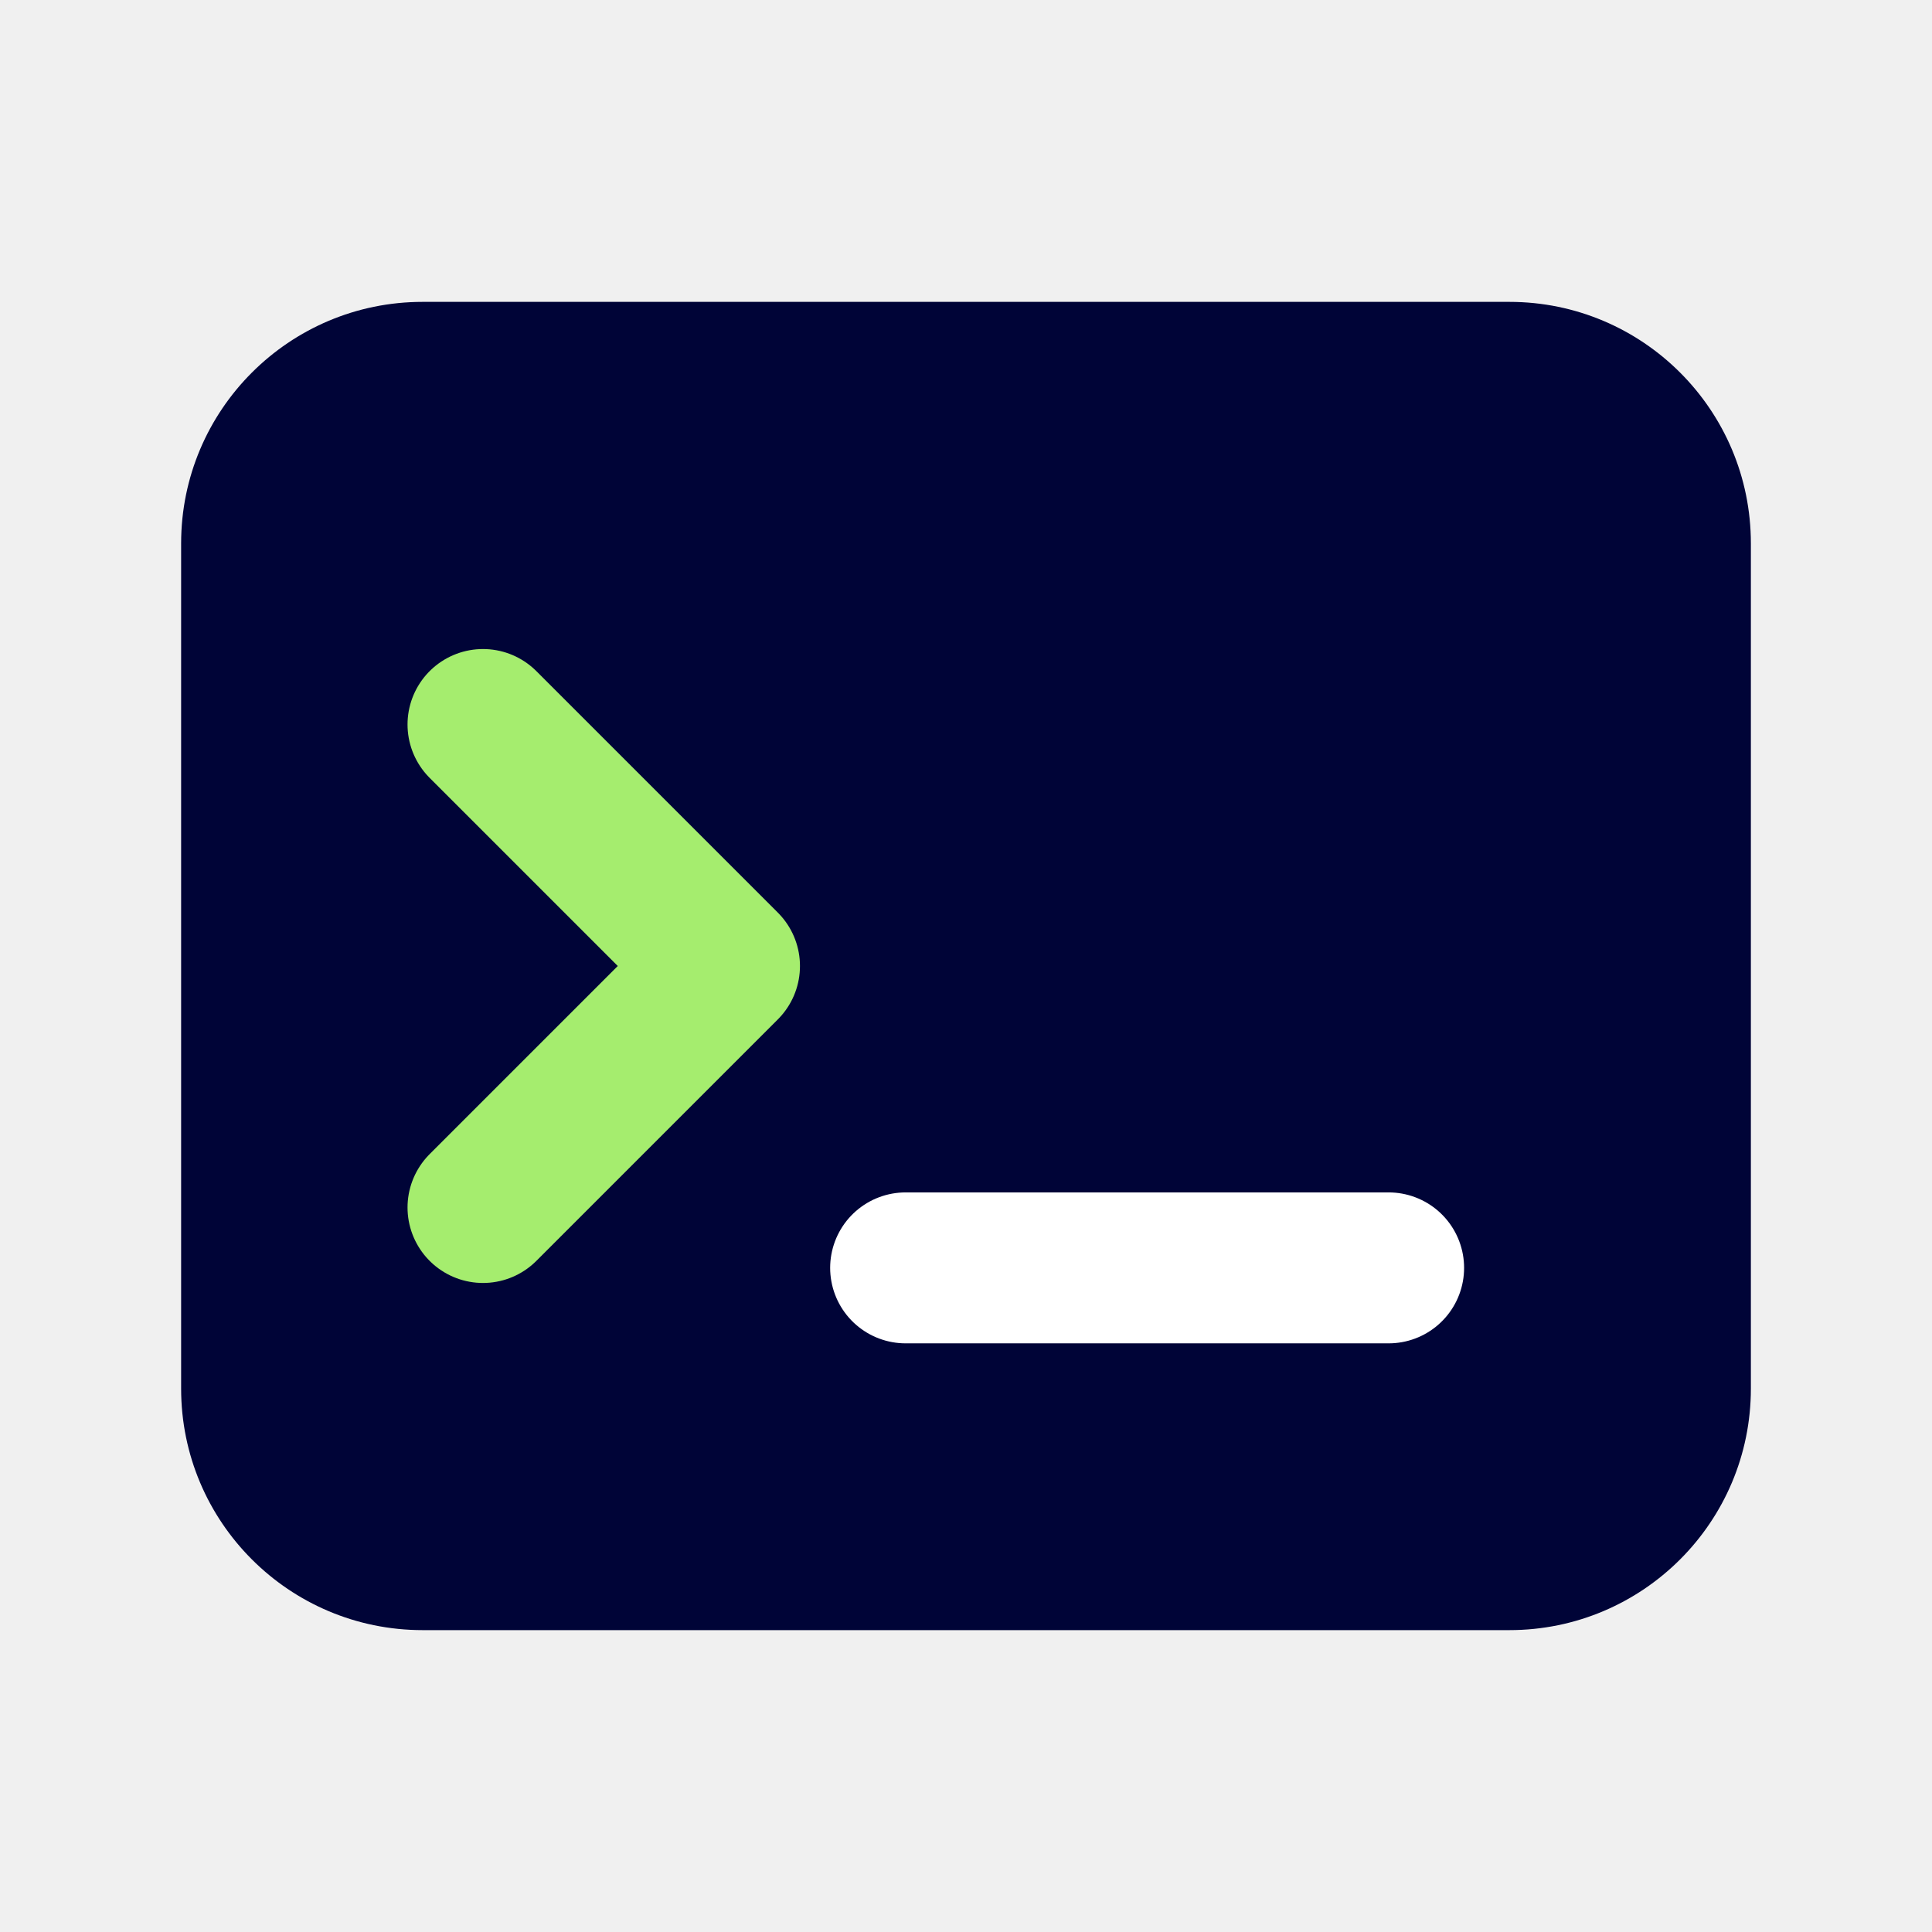
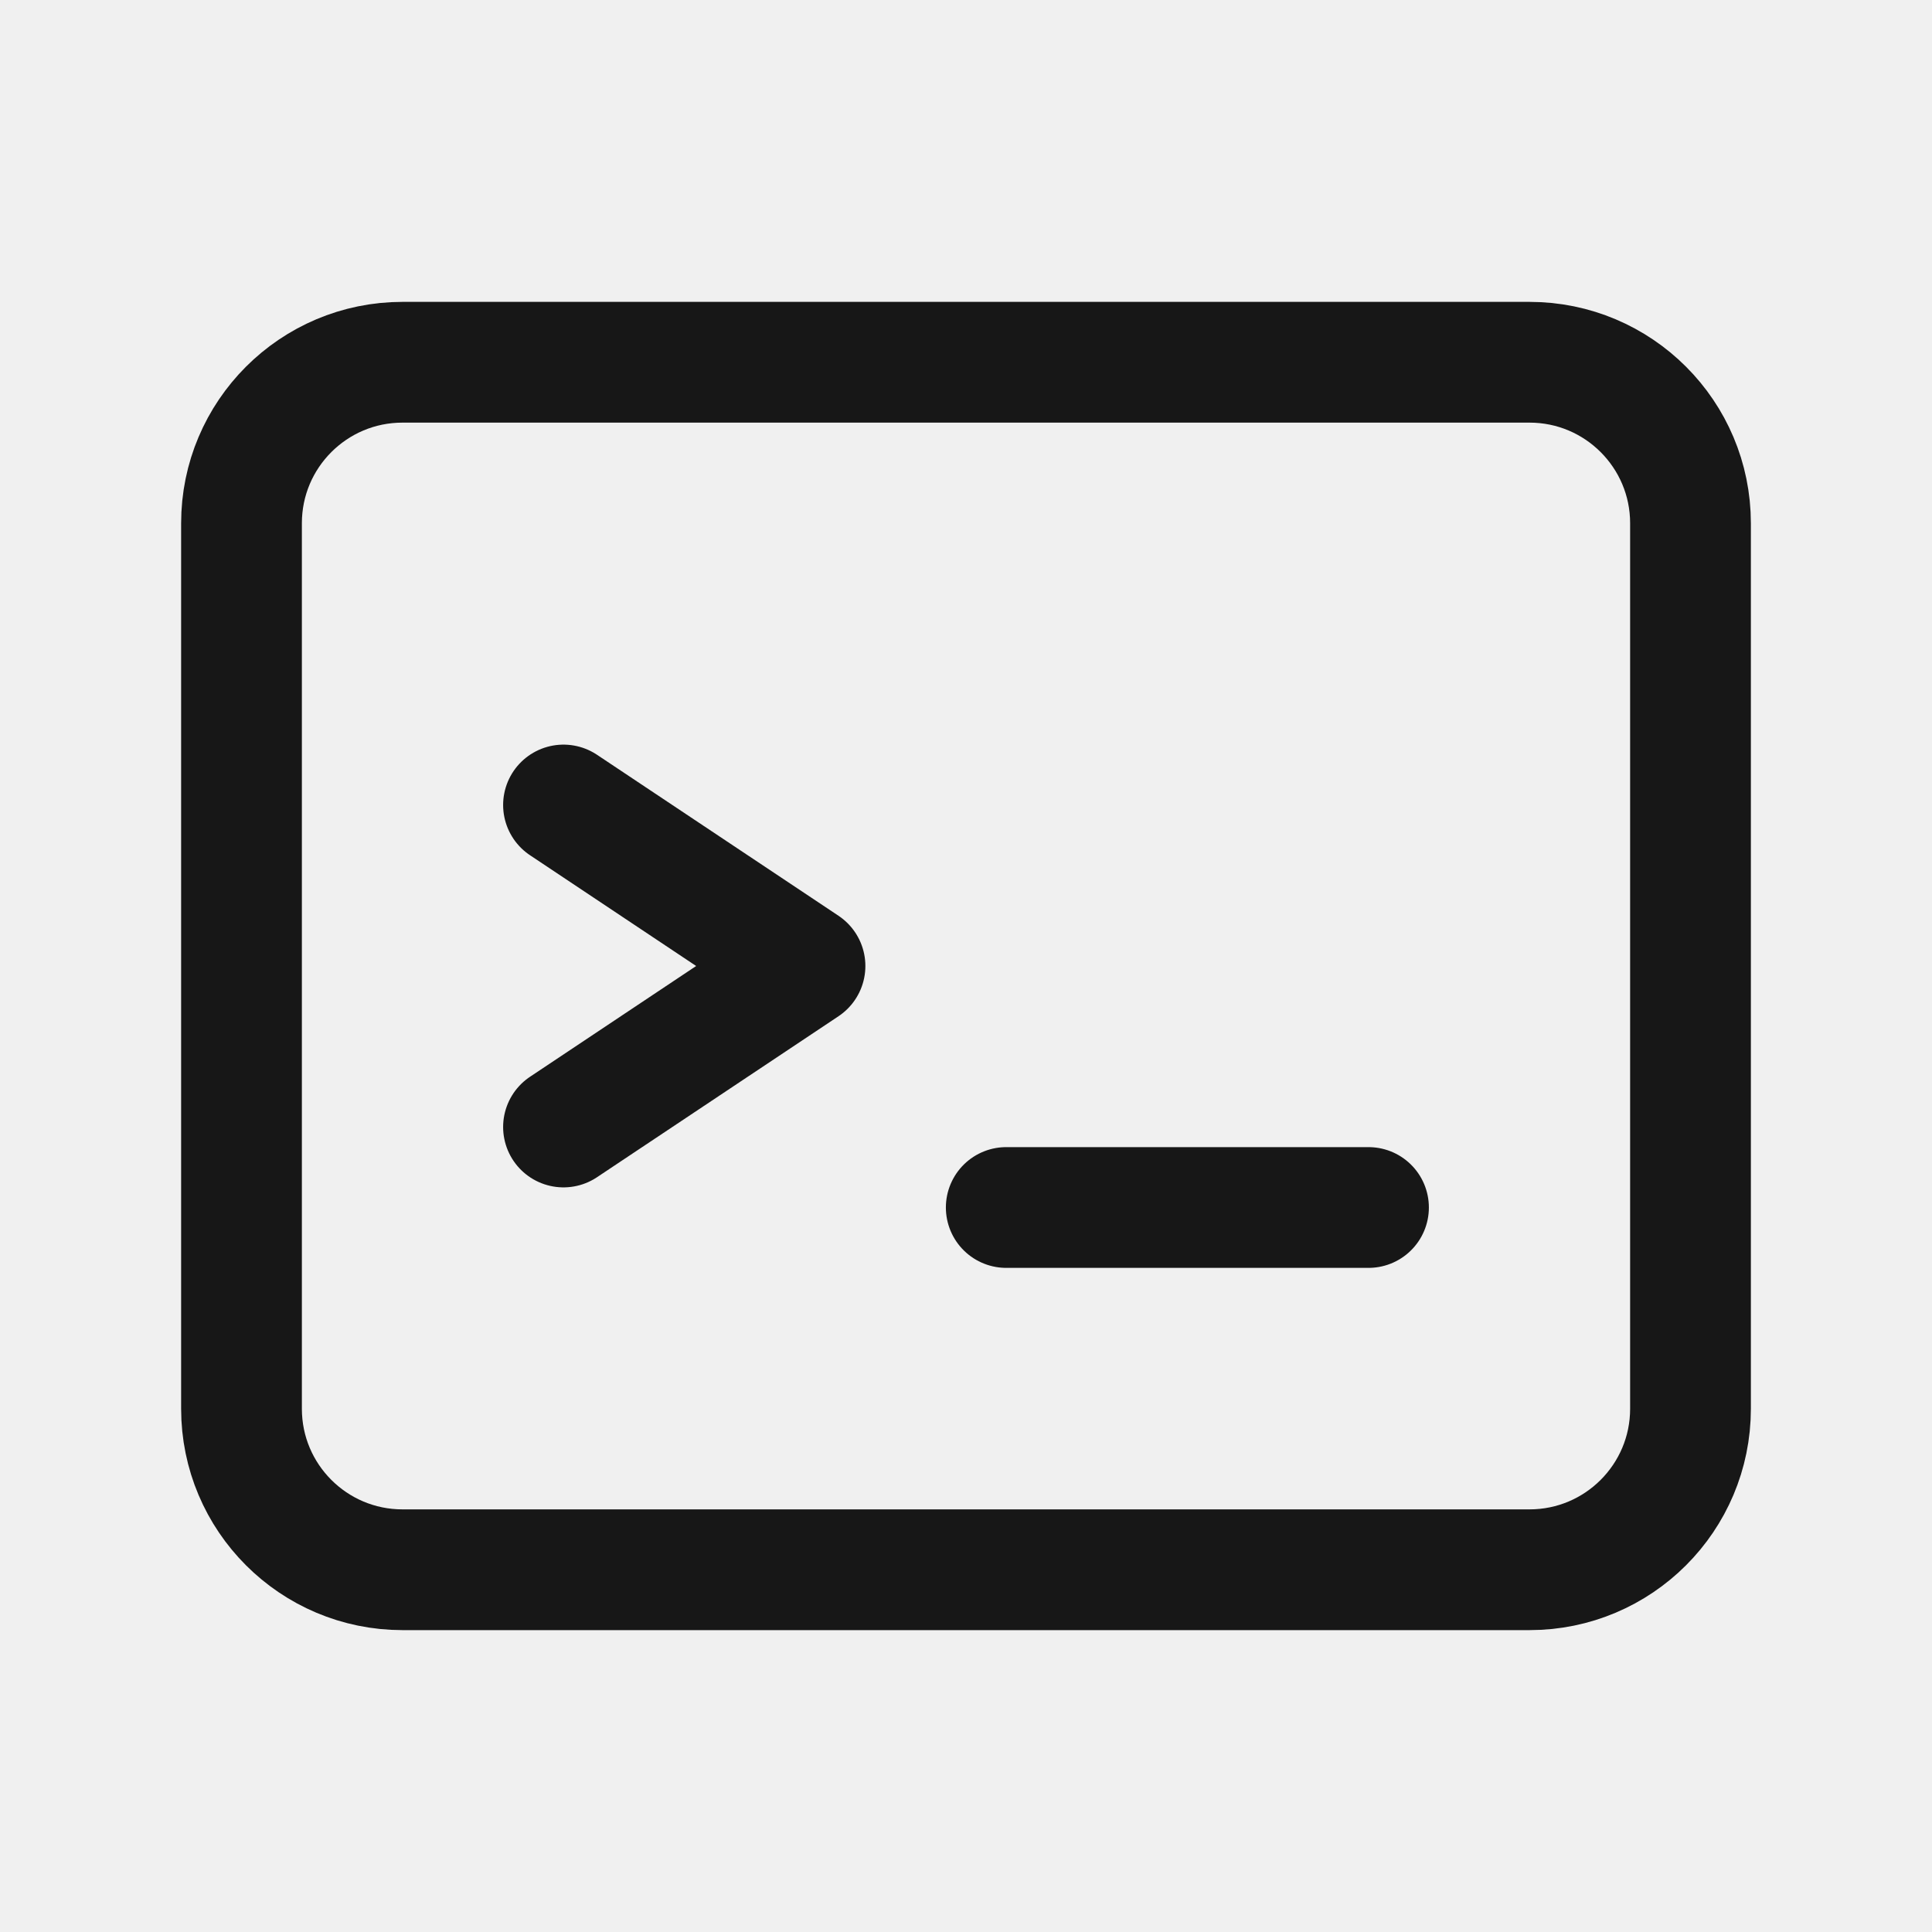
- <svg xmlns="http://www.w3.org/2000/svg" width="64" height="64" viewBox="0 0 32 32" aria-hidden="true" focusable="false">
-   <rect x="3" y="5" width="26" height="22" rx="4" fill="#000437" />
-   <path d="M8 12l4 4-4 4" stroke="#a5ed6e" stroke-width="2.5" fill="none" stroke-linecap="round" stroke-linejoin="round" />
-   <path d="M15 21h8" stroke="#fff" stroke-width="2.5" stroke-linecap="round" />
+ <svg xmlns="http://www.w3.org/2000/svg" width="24" height="24" viewBox="0 0 24 24" fill="none" stroke="#171717" stroke-width="1.5" stroke-linecap="round" stroke-linejoin="round">
+   <rect x="3" y="4.5" width="18" height="15" rx="2" />
+   <path d="M7 10l3 2-3 2M12.5 15h4.5" />
</svg>
